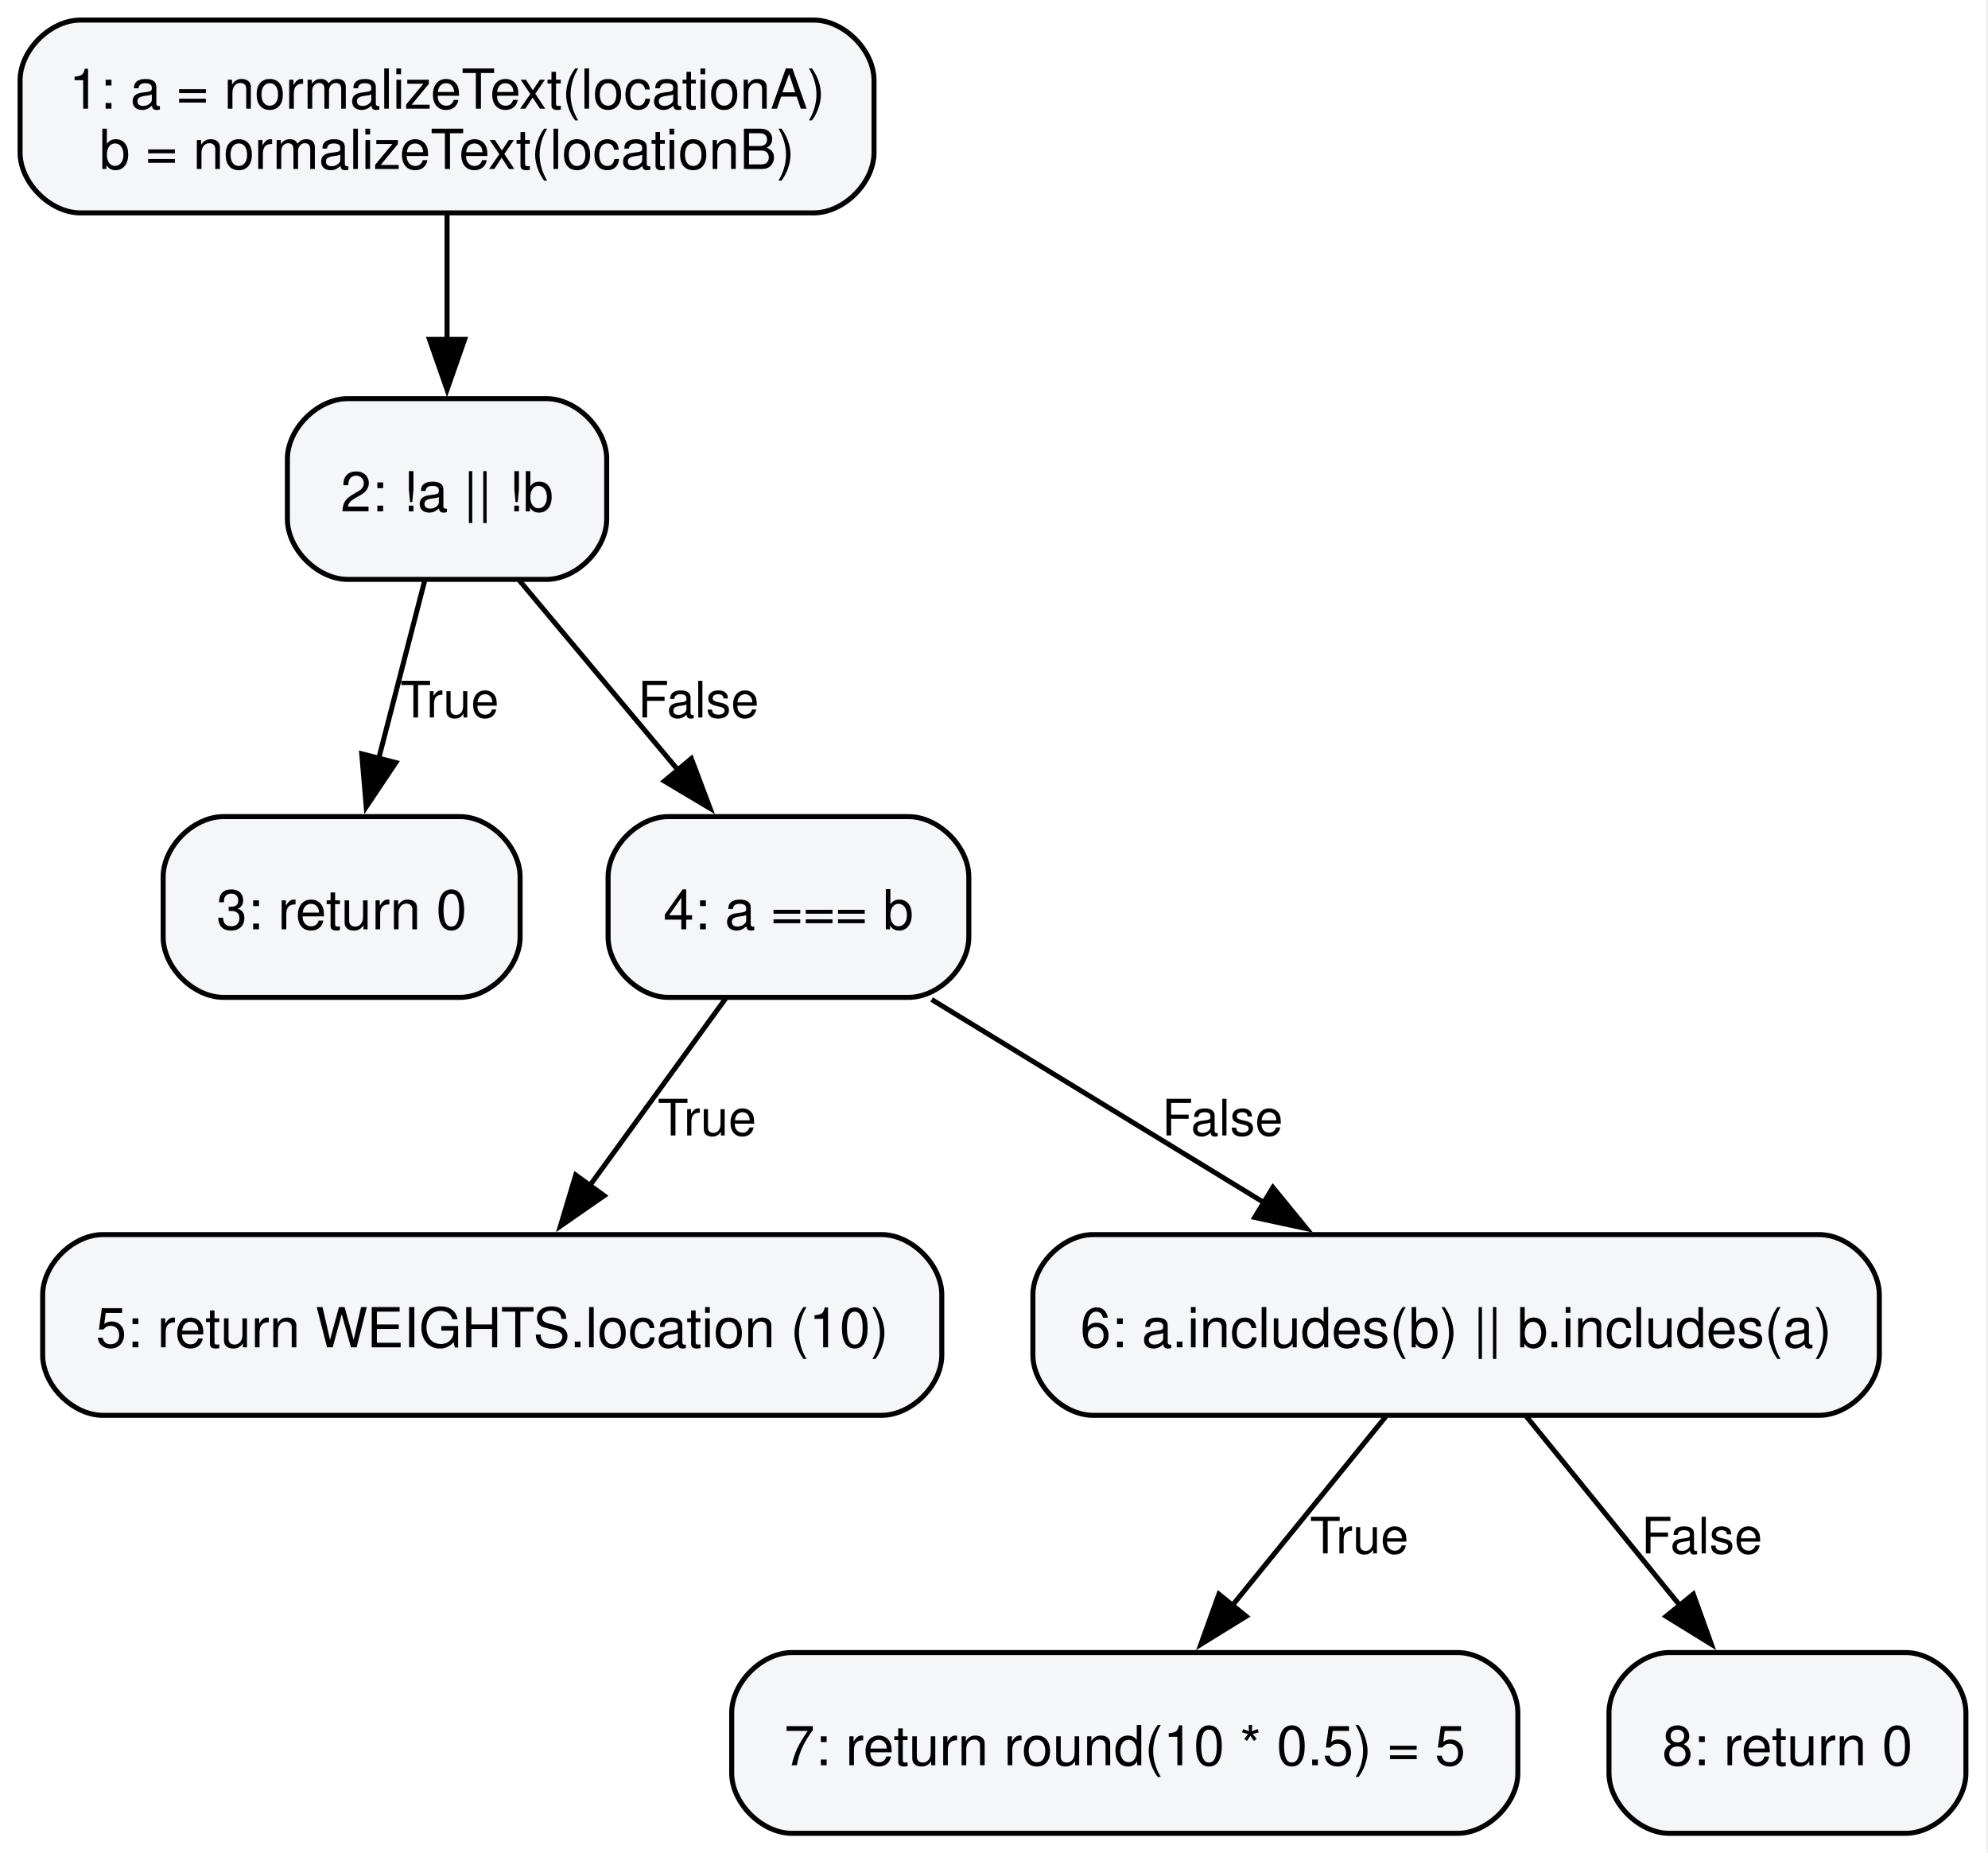
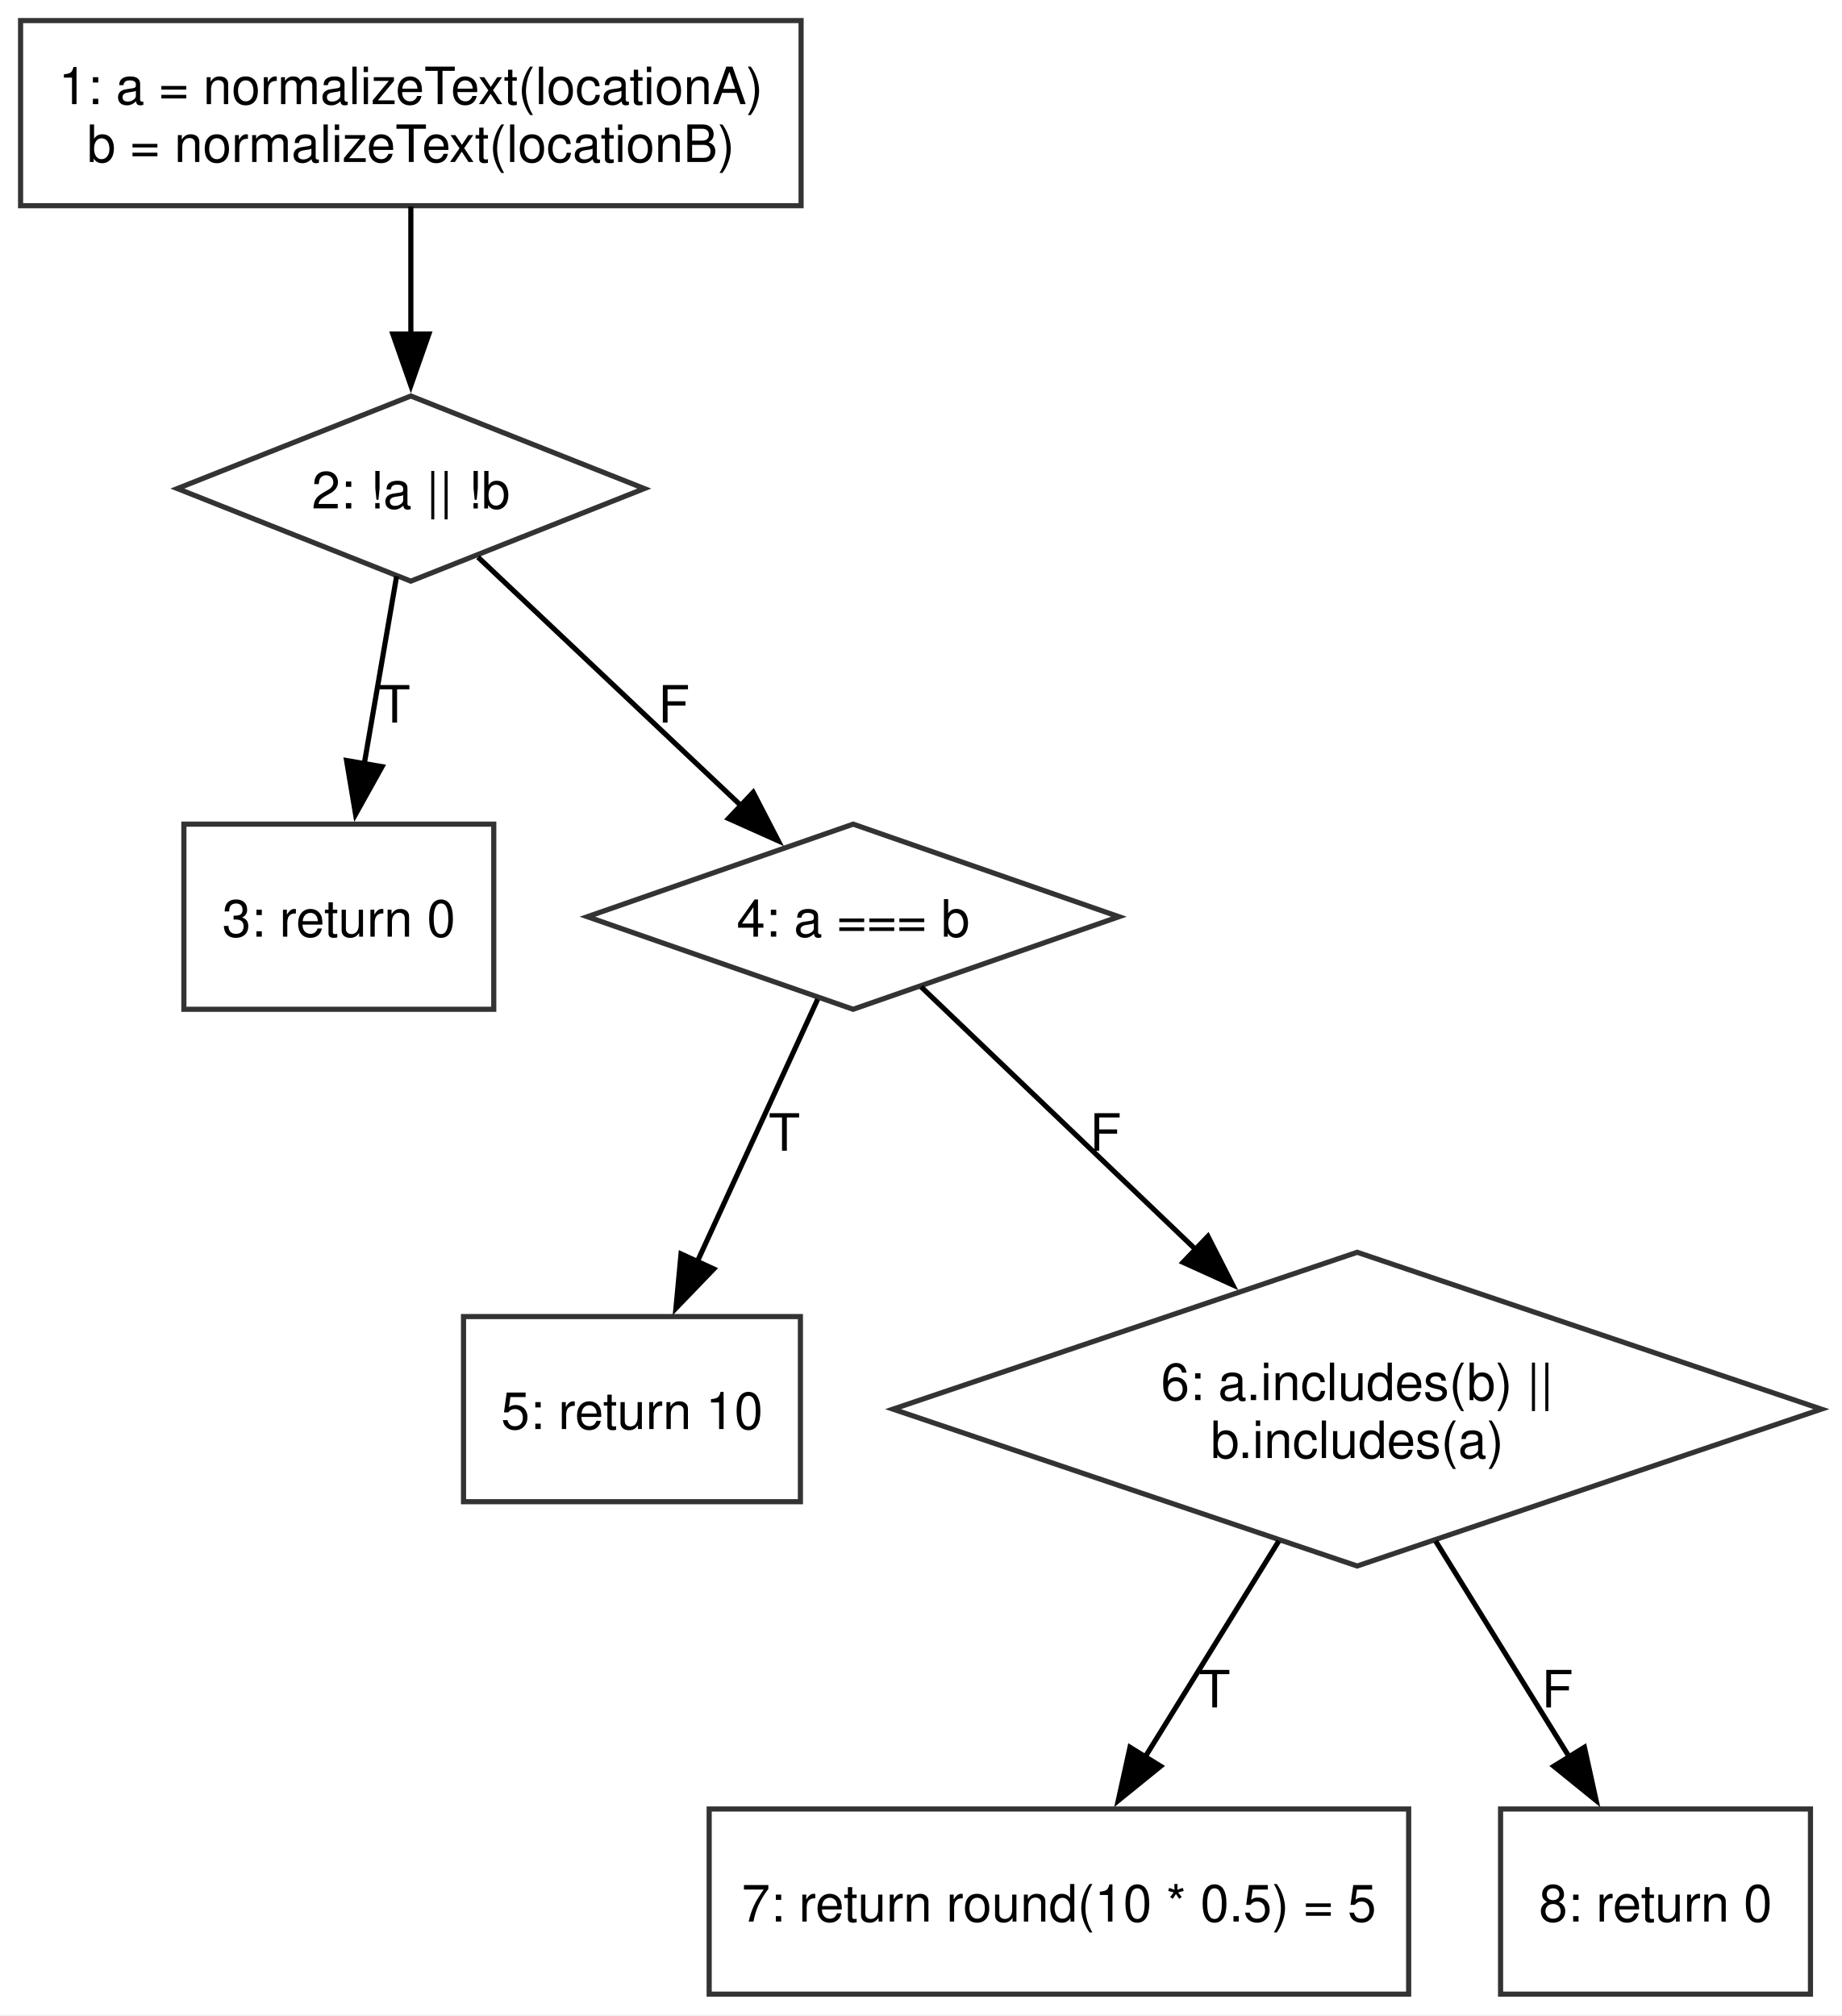
- <svg xmlns="http://www.w3.org/2000/svg" width="396pt" height="369pt" viewBox="0.00 0.00 396.00 369.00">
-   <g id="graph0" class="graph" transform="scale(1 1) rotate(0) translate(4 365.15)">
-     <polygon fill="white" stroke="none" points="-4,4 -4,-365.15 391.6,-365.15 391.6,4 -4,4" />
+ <svg xmlns="http://www.w3.org/2000/svg" width="358pt" height="392pt" viewBox="0.00 0.00 358.00 392.00">
+   <g id="graph0" class="graph" transform="scale(1 1) rotate(0) translate(4 387.75)">
+     <polygon fill="white" stroke="none" points="-4,4 -4,-387.75 354.12,-387.75 354.12,4 -4,4" />
    <g id="node1" class="node">
-       <path fill="#f5f6f8" stroke="black" d="M158.1,-361.15C158.1,-361.15 12,-361.15 12,-361.15 6,-361.15 0,-355.15 0,-349.15 0,-349.15 0,-334.75 0,-334.75 0,-328.75 6,-322.75 12,-322.75 12,-322.75 158.1,-322.75 158.1,-322.75 164.1,-322.75 170.1,-328.75 170.1,-334.75 170.1,-334.75 170.1,-349.15 170.1,-349.15 170.1,-355.15 164.1,-361.15 158.1,-361.15" />
-       <text xml:space="preserve" text-anchor="middle" x="85.05" y="-343.5" font-family="Helvetica,sans-Serif" font-size="11.00">1: a = normalizeText(locationA)</text>
-       <text xml:space="preserve" text-anchor="middle" x="85.05" y="-331.5" font-family="Helvetica,sans-Serif" font-size="11.00">b = normalizeText(locationB)</text>
+       <polygon fill="none" stroke="#333333" points="151.75,-383.75 0,-383.75 0,-347.75 151.75,-347.75 151.75,-383.75" />
+       <text xml:space="preserve" text-anchor="middle" x="75.88" y="-367.5" font-family="Helvetica,sans-Serif" font-size="10.00">1: a = normalizeText(locationA)</text>
+       <text xml:space="preserve" text-anchor="middle" x="75.88" y="-356.25" font-family="Helvetica,sans-Serif" font-size="10.00">b = normalizeText(locationB)</text>
    </g>
    <g id="node2" class="node">
-       <path fill="#f5f6f8" stroke="black" d="M104.85,-285.75C104.85,-285.75 65.25,-285.75 65.25,-285.75 59.25,-285.75 53.25,-279.75 53.25,-273.75 53.25,-273.75 53.25,-261.75 53.25,-261.75 53.25,-255.75 59.25,-249.75 65.25,-249.75 65.25,-249.75 104.85,-249.75 104.85,-249.75 110.85,-249.75 116.85,-255.75 116.85,-261.75 116.85,-261.75 116.85,-273.75 116.85,-273.75 116.85,-279.75 110.85,-285.75 104.85,-285.75" />
-       <text xml:space="preserve" text-anchor="middle" x="85.05" y="-263.3" font-family="Helvetica,sans-Serif" font-size="11.00">2: !a || !b</text>
+       <polygon fill="none" stroke="#333333" points="75.88,-310.75 30.48,-292.75 75.87,-274.75 121.27,-292.75 75.88,-310.75" />
+       <text xml:space="preserve" text-anchor="middle" x="75.88" y="-288.88" font-family="Helvetica,sans-Serif" font-size="10.00">2: !a || !b</text>
    </g>
    <g id="edge1" class="edge">
-       <path fill="none" stroke="black" d="M85.05,-322.36C85.05,-314.75 85.05,-305.77 85.05,-297.35" />
-       <polygon fill="black" stroke="black" points="88.55,-297.55 85.05,-287.55 81.55,-297.55 88.55,-297.55" />
+       <path fill="none" stroke="black" d="M75.88,-347.56C75.88,-340.09 75.88,-331.12 75.88,-322.67" />
+       <polygon fill="black" stroke="black" points="79.38,-322.79 75.88,-312.79 72.38,-322.79 79.38,-322.79" />
    </g>
    <g id="node3" class="node">
-       <path fill="#f5f6f8" stroke="black" d="M87.6,-202.5C87.6,-202.5 40.5,-202.5 40.5,-202.5 34.5,-202.5 28.5,-196.5 28.5,-190.5 28.5,-190.5 28.5,-178.5 28.5,-178.5 28.5,-172.5 34.5,-166.5 40.5,-166.5 40.5,-166.5 87.6,-166.5 87.6,-166.5 93.6,-166.5 99.6,-172.5 99.6,-178.5 99.6,-178.5 99.6,-190.5 99.6,-190.5 99.6,-196.5 93.6,-202.5 87.6,-202.5" />
-       <text xml:space="preserve" text-anchor="middle" x="64.05" y="-180.05" font-family="Helvetica,sans-Serif" font-size="11.00">3: return 0</text>
+       <polygon fill="none" stroke="#333333" points="92,-227.5 31.75,-227.5 31.75,-191.5 92,-191.5 92,-227.5" />
+       <text xml:space="preserve" text-anchor="middle" x="61.88" y="-205.62" font-family="Helvetica,sans-Serif" font-size="10.00">3: return 0</text>
    </g>
    <g id="edge2" class="edge">
-       <path fill="none" stroke="black" d="M80.6,-249.52C77.91,-239.14 74.43,-225.67 71.36,-213.77" />
-       <polygon fill="black" stroke="black" points="74.84,-213.26 68.95,-204.45 68.06,-215.01 74.84,-213.26" />
-       <text xml:space="preserve" text-anchor="middle" x="85.56" y="-222.25" font-family="Helvetica,sans-Serif" font-size="10.00">True</text>
+       <path fill="none" stroke="black" d="M73.11,-275.7C71.31,-265.25 68.91,-251.34 66.79,-239.05" />
+       <polygon fill="black" stroke="black" points="70.28,-238.68 65.13,-229.42 63.38,-239.87 70.28,-238.68" />
+       <text xml:space="preserve" text-anchor="middle" x="72.71" y="-247.25" font-family="Helvetica,sans-Serif" font-size="10.00">T</text>
    </g>
    <g id="node4" class="node">
-       <path fill="#f5f6f8" stroke="black" d="M176.98,-202.5C176.98,-202.5 129.13,-202.5 129.13,-202.5 123.13,-202.5 117.13,-196.5 117.13,-190.5 117.13,-190.5 117.13,-178.5 117.13,-178.5 117.13,-172.5 123.13,-166.5 129.12,-166.5 129.12,-166.5 176.98,-166.5 176.98,-166.5 182.98,-166.5 188.98,-172.5 188.98,-178.5 188.98,-178.5 188.98,-190.5 188.98,-190.5 188.98,-196.5 182.98,-202.5 176.98,-202.5" />
-       <text xml:space="preserve" text-anchor="middle" x="153.05" y="-180.05" font-family="Helvetica,sans-Serif" font-size="11.00">4: a === b</text>
+       <polygon fill="none" stroke="#333333" points="161.88,-227.5 110.2,-209.5 161.87,-191.5 213.55,-209.5 161.88,-227.5" />
+       <text xml:space="preserve" text-anchor="middle" x="161.88" y="-205.62" font-family="Helvetica,sans-Serif" font-size="10.00">4: a === b</text>
    </g>
    <g id="edge3" class="edge">
-       <path fill="none" stroke="black" d="M99.47,-249.52C108.69,-238.5 120.83,-223.99 131.22,-211.58" />
-       <polygon fill="black" stroke="black" points="133.71,-214.06 137.44,-204.15 128.34,-209.57 133.71,-214.06" />
-       <text xml:space="preserve" text-anchor="middle" x="135.12" y="-222.25" font-family="Helvetica,sans-Serif" font-size="10.00">False</text>
+       <path fill="none" stroke="black" d="M88.94,-279.41C102.5,-266.6 123.94,-246.34 140.07,-231.1" />
+       <polygon fill="black" stroke="black" points="142.44,-233.68 147.31,-224.26 137.63,-228.59 142.44,-233.68" />
+       <text xml:space="preserve" text-anchor="middle" x="127.02" y="-247.25" font-family="Helvetica,sans-Serif" font-size="10.00">F</text>
    </g>
    <g id="node5" class="node">
-       <path fill="#f5f6f8" stroke="black" d="M171.6,-119.25C171.6,-119.25 16.5,-119.25 16.5,-119.25 10.5,-119.25 4.5,-113.25 4.5,-107.25 4.5,-107.25 4.5,-95.25 4.5,-95.25 4.5,-89.25 10.5,-83.25 16.5,-83.25 16.5,-83.25 171.6,-83.25 171.6,-83.25 177.6,-83.25 183.6,-89.25 183.6,-95.25 183.6,-95.25 183.6,-107.25 183.6,-107.25 183.6,-113.25 177.6,-119.25 171.6,-119.25" />
-       <text xml:space="preserve" text-anchor="middle" x="94.05" y="-96.8" font-family="Helvetica,sans-Serif" font-size="11.00">5: return WEIGHTS.location (10)</text>
+       <polygon fill="none" stroke="#333333" points="151.62,-131.75 86.12,-131.75 86.12,-95.75 151.62,-95.75 151.62,-131.75" />
+       <text xml:space="preserve" text-anchor="middle" x="118.88" y="-109.88" font-family="Helvetica,sans-Serif" font-size="10.00">5: return 10</text>
    </g>
    <g id="edge4" class="edge">
-       <path fill="none" stroke="black" d="M140.54,-166.27C132.61,-155.36 122.21,-141.03 113.25,-128.69" />
-       <polygon fill="black" stroke="black" points="116.34,-127 107.64,-120.96 110.68,-131.11 116.34,-127" />
-       <text xml:space="preserve" text-anchor="middle" x="136.83" y="-139" font-family="Helvetica,sans-Serif" font-size="10.00">True</text>
+       <path fill="none" stroke="black" d="M154.97,-193.44C148.66,-179.68 139.17,-159 131.51,-142.3" />
+       <polygon fill="black" stroke="black" points="134.77,-141.01 127.42,-133.38 128.41,-143.93 134.77,-141.01" />
+       <text xml:space="preserve" text-anchor="middle" x="148.49" y="-164" font-family="Helvetica,sans-Serif" font-size="10.00">T</text>
    </g>
    <g id="node6" class="node">
-       <path fill="#f5f6f8" stroke="black" d="M358.35,-119.25C358.35,-119.25 213.75,-119.25 213.75,-119.25 207.75,-119.25 201.75,-113.25 201.75,-107.25 201.75,-107.25 201.75,-95.25 201.75,-95.25 201.75,-89.25 207.75,-83.25 213.75,-83.25 213.75,-83.25 358.35,-83.25 358.35,-83.25 364.35,-83.25 370.35,-89.25 370.35,-95.25 370.35,-95.25 370.35,-107.25 370.35,-107.25 370.35,-113.25 364.35,-119.25 358.35,-119.25" />
-       <text xml:space="preserve" text-anchor="middle" x="286.05" y="-96.8" font-family="Helvetica,sans-Serif" font-size="11.00">6: a.includes(b) || b.includes(a)</text>
+       <polygon fill="none" stroke="#333333" points="259.88,-144.25 169.62,-113.75 259.87,-83.25 350.12,-113.75 259.88,-144.25" />
+       <text xml:space="preserve" text-anchor="middle" x="259.88" y="-115.5" font-family="Helvetica,sans-Serif" font-size="10.00">6: a.includes(b) ||</text>
+       <text xml:space="preserve" text-anchor="middle" x="259.88" y="-104.25" font-family="Helvetica,sans-Serif" font-size="10.00">b.includes(a)</text>
    </g>
    <g id="edge5" class="edge">
-       <path fill="none" stroke="black" d="M181.58,-166.07C200.95,-154.24 226.79,-138.45 247.92,-125.54" />
-       <polygon fill="black" stroke="black" points="249.56,-128.64 256.27,-120.44 245.92,-122.67 249.56,-128.64" />
-       <text xml:space="preserve" text-anchor="middle" x="239.51" y="-139" font-family="Helvetica,sans-Serif" font-size="10.00">False</text>
+       <path fill="none" stroke="black" d="M175.09,-195.86C188.77,-182.77 210.64,-161.85 228.74,-144.53" />
+       <polygon fill="black" stroke="black" points="230.85,-147.36 235.66,-137.92 226.01,-142.3 230.85,-147.36" />
+       <text xml:space="preserve" text-anchor="middle" x="210.94" y="-164" font-family="Helvetica,sans-Serif" font-size="10.00">F</text>
    </g>
    <g id="node7" class="node">
-       <path fill="#f5f6f8" stroke="black" d="M286.35,-36C286.35,-36 153.75,-36 153.75,-36 147.75,-36 141.75,-30 141.75,-24 141.75,-24 141.75,-12 141.75,-12 141.75,-6 147.75,0 153.75,0 153.75,0 286.35,0 286.35,0 292.35,0 298.35,-6 298.35,-12 298.35,-12 298.35,-24 298.35,-24 298.35,-30 292.35,-36 286.35,-36" />
-       <text xml:space="preserve" text-anchor="middle" x="220.05" y="-13.55" font-family="Helvetica,sans-Serif" font-size="11.00">7: return round(10 * 0.5) = 5</text>
+       <polygon fill="none" stroke="#333333" points="269.88,-36 133.88,-36 133.88,0 269.88,0 269.88,-36" />
+       <text xml:space="preserve" text-anchor="middle" x="201.88" y="-14.12" font-family="Helvetica,sans-Serif" font-size="10.00">7: return round(10 * 0.5) = 5</text>
    </g>
    <g id="edge6" class="edge">
-       <path fill="none" stroke="black" d="M272.05,-83.02C263.1,-72 251.32,-57.49 241.23,-45.08" />
-       <polygon fill="black" stroke="black" points="244.23,-43.22 235.21,-37.66 238.8,-47.63 244.23,-43.22" />
-       <text xml:space="preserve" text-anchor="middle" x="266.75" y="-55.75" font-family="Helvetica,sans-Serif" font-size="10.00">True</text>
+       <path fill="none" stroke="black" d="M244.64,-88.12C236.61,-75.15 226.76,-59.22 218.53,-45.93" />
+       <polygon fill="black" stroke="black" points="221.65,-44.32 213.42,-37.65 215.7,-48 221.65,-44.32" />
+       <text xml:space="preserve" text-anchor="middle" x="232.14" y="-55.75" font-family="Helvetica,sans-Serif" font-size="10.00">T</text>
    </g>
    <g id="node8" class="node">
-       <path fill="#f5f6f8" stroke="black" d="M375.6,-36C375.6,-36 328.5,-36 328.5,-36 322.5,-36 316.5,-30 316.5,-24 316.5,-24 316.5,-12 316.5,-12 316.5,-6 322.5,0 328.5,0 328.5,0 375.6,0 375.6,0 381.6,0 387.6,-6 387.6,-12 387.6,-12 387.6,-24 387.6,-24 387.6,-30 381.6,-36 375.6,-36" />
-       <text xml:space="preserve" text-anchor="middle" x="352.05" y="-13.55" font-family="Helvetica,sans-Serif" font-size="11.00">8: return 0</text>
+       <polygon fill="none" stroke="#333333" points="348,-36 287.75,-36 287.75,0 348,0 348,-36" />
+       <text xml:space="preserve" text-anchor="middle" x="317.88" y="-14.12" font-family="Helvetica,sans-Serif" font-size="10.00">8: return 0</text>
    </g>
    <g id="edge7" class="edge">
-       <path fill="none" stroke="black" d="M300.05,-83.02C309,-72 320.78,-57.49 330.87,-45.08" />
-       <polygon fill="black" stroke="black" points="333.3,-47.63 336.89,-37.66 327.87,-43.22 333.3,-47.63" />
-       <text xml:space="preserve" text-anchor="middle" x="335" y="-55.75" font-family="Helvetica,sans-Serif" font-size="10.00">False</text>
+       <path fill="none" stroke="black" d="M275.11,-88.12C283.14,-75.15 292.99,-59.22 301.22,-45.93" />
+       <polygon fill="black" stroke="black" points="304.05,-48 306.33,-37.65 298.1,-44.32 304.05,-48" />
+       <text xml:space="preserve" text-anchor="middle" x="298.78" y="-55.75" font-family="Helvetica,sans-Serif" font-size="10.00">F</text>
    </g>
  </g>
</svg>
